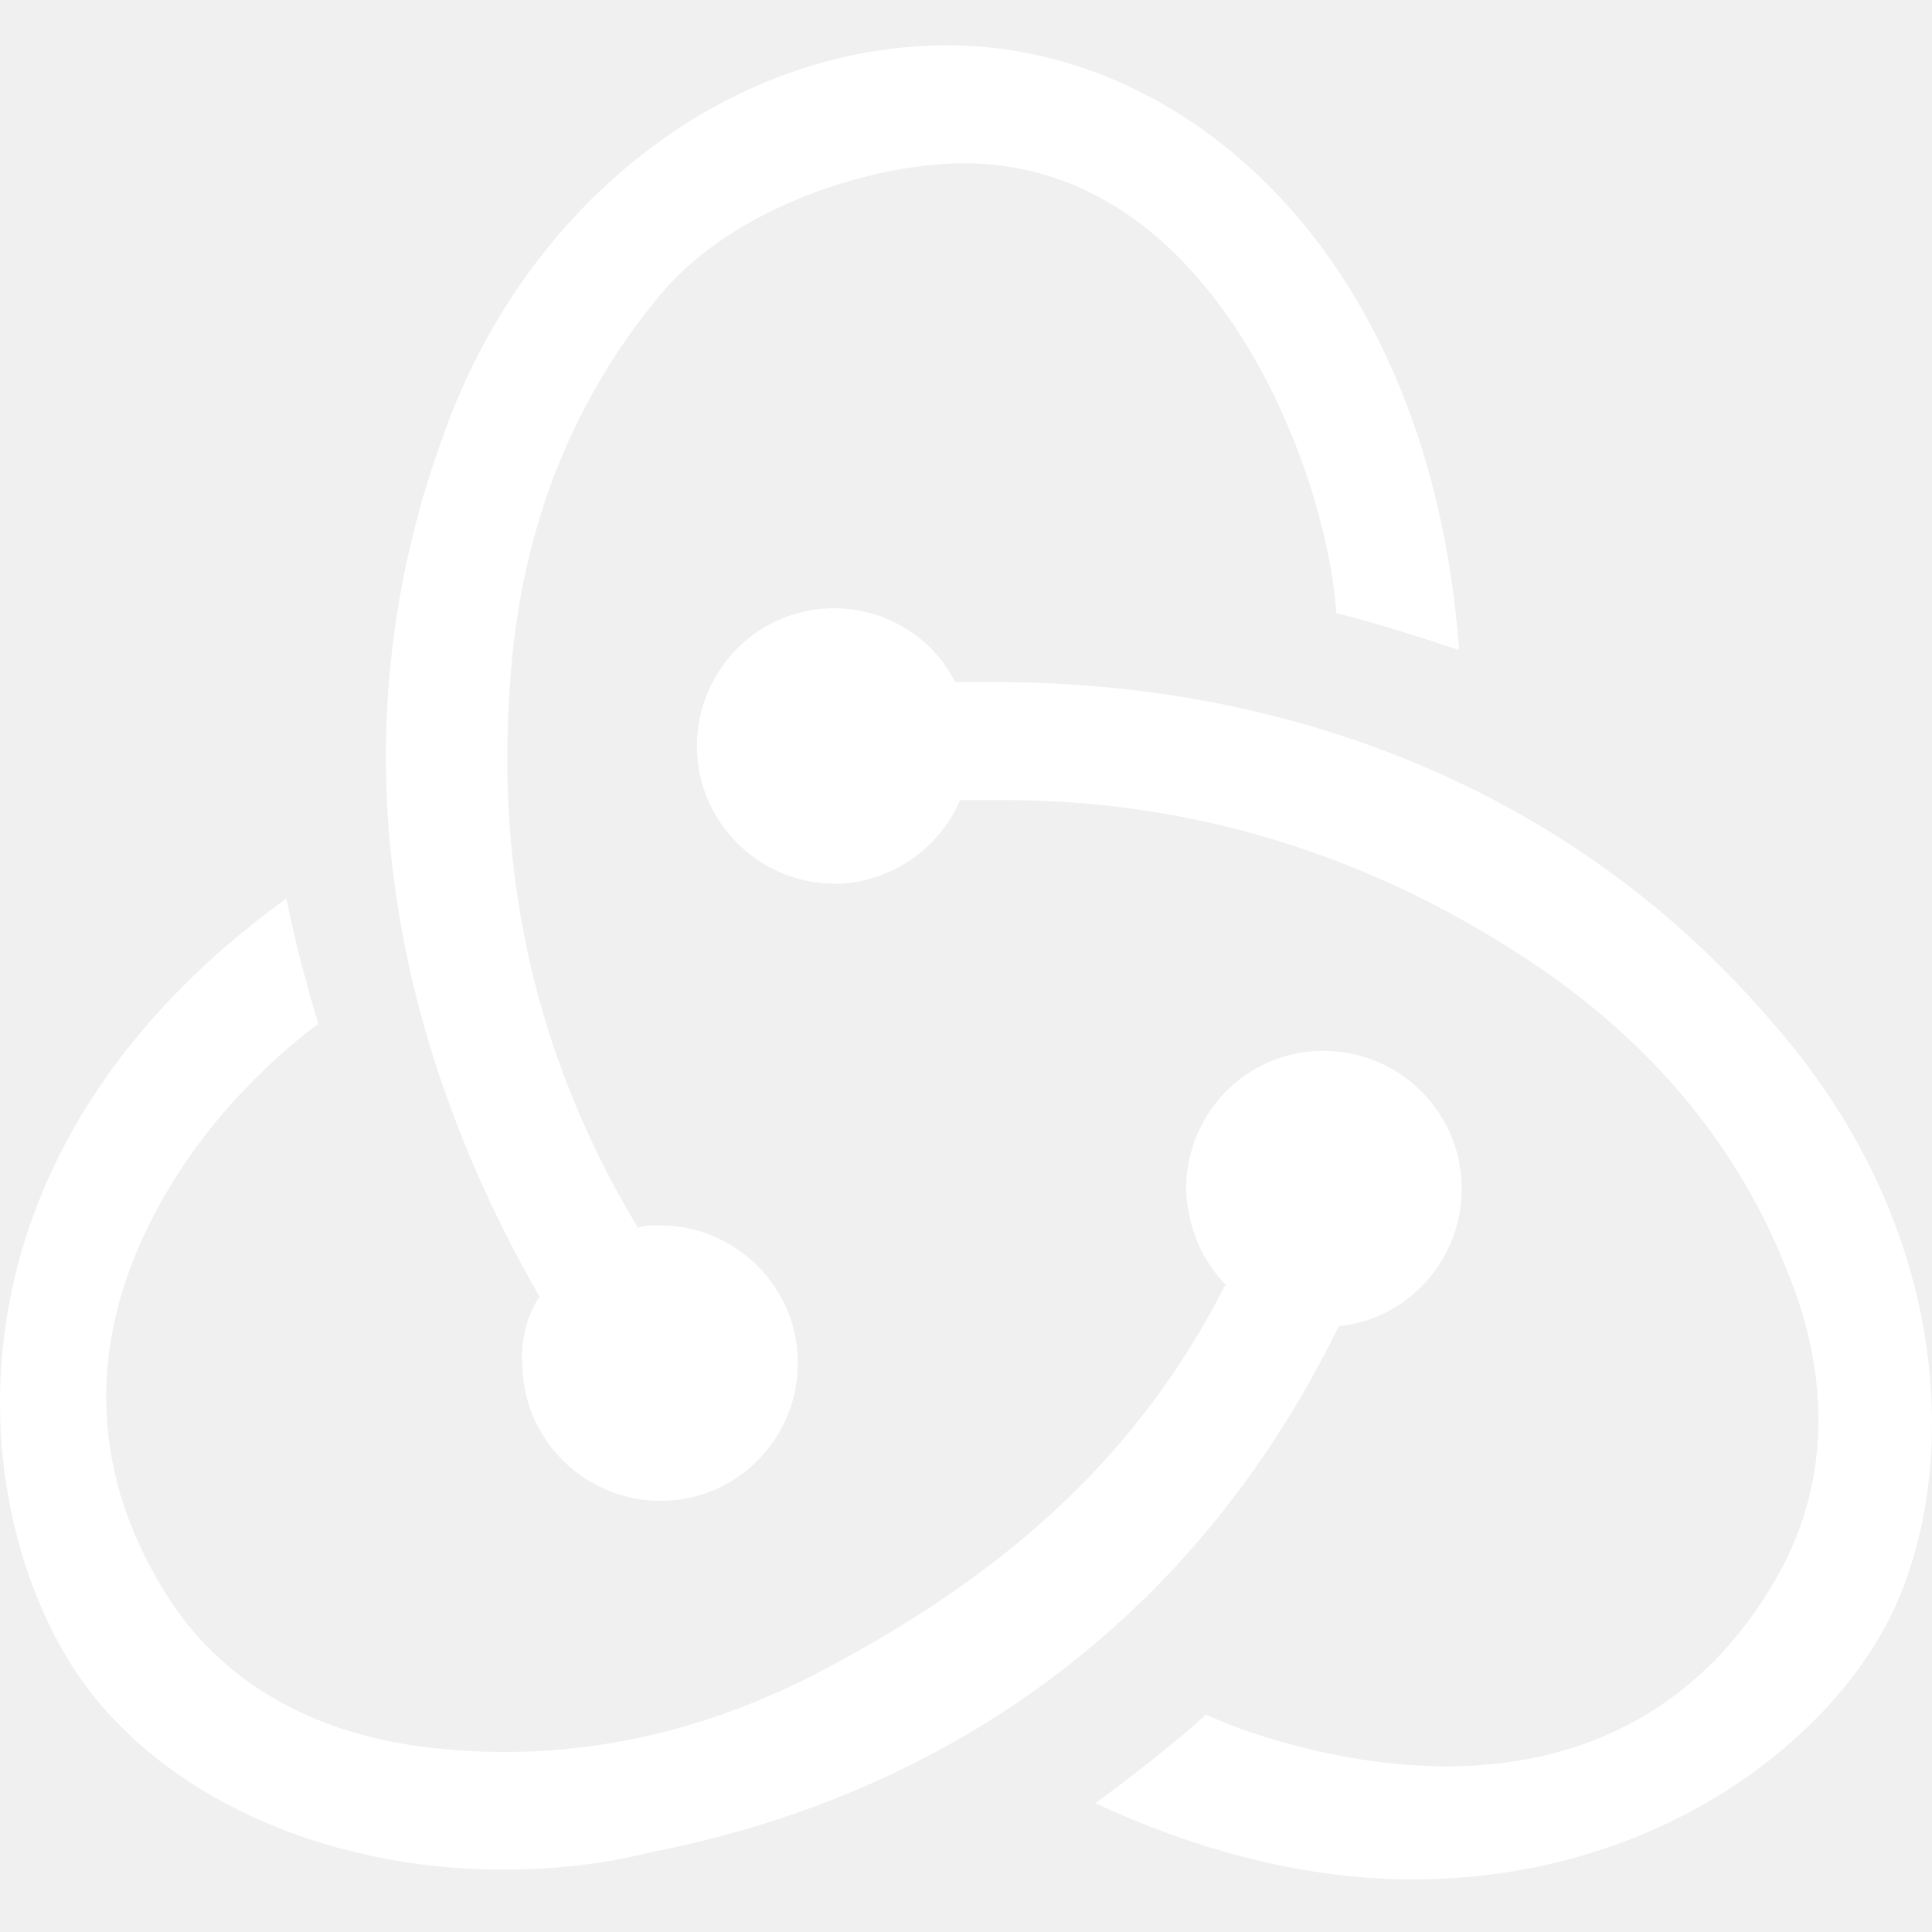
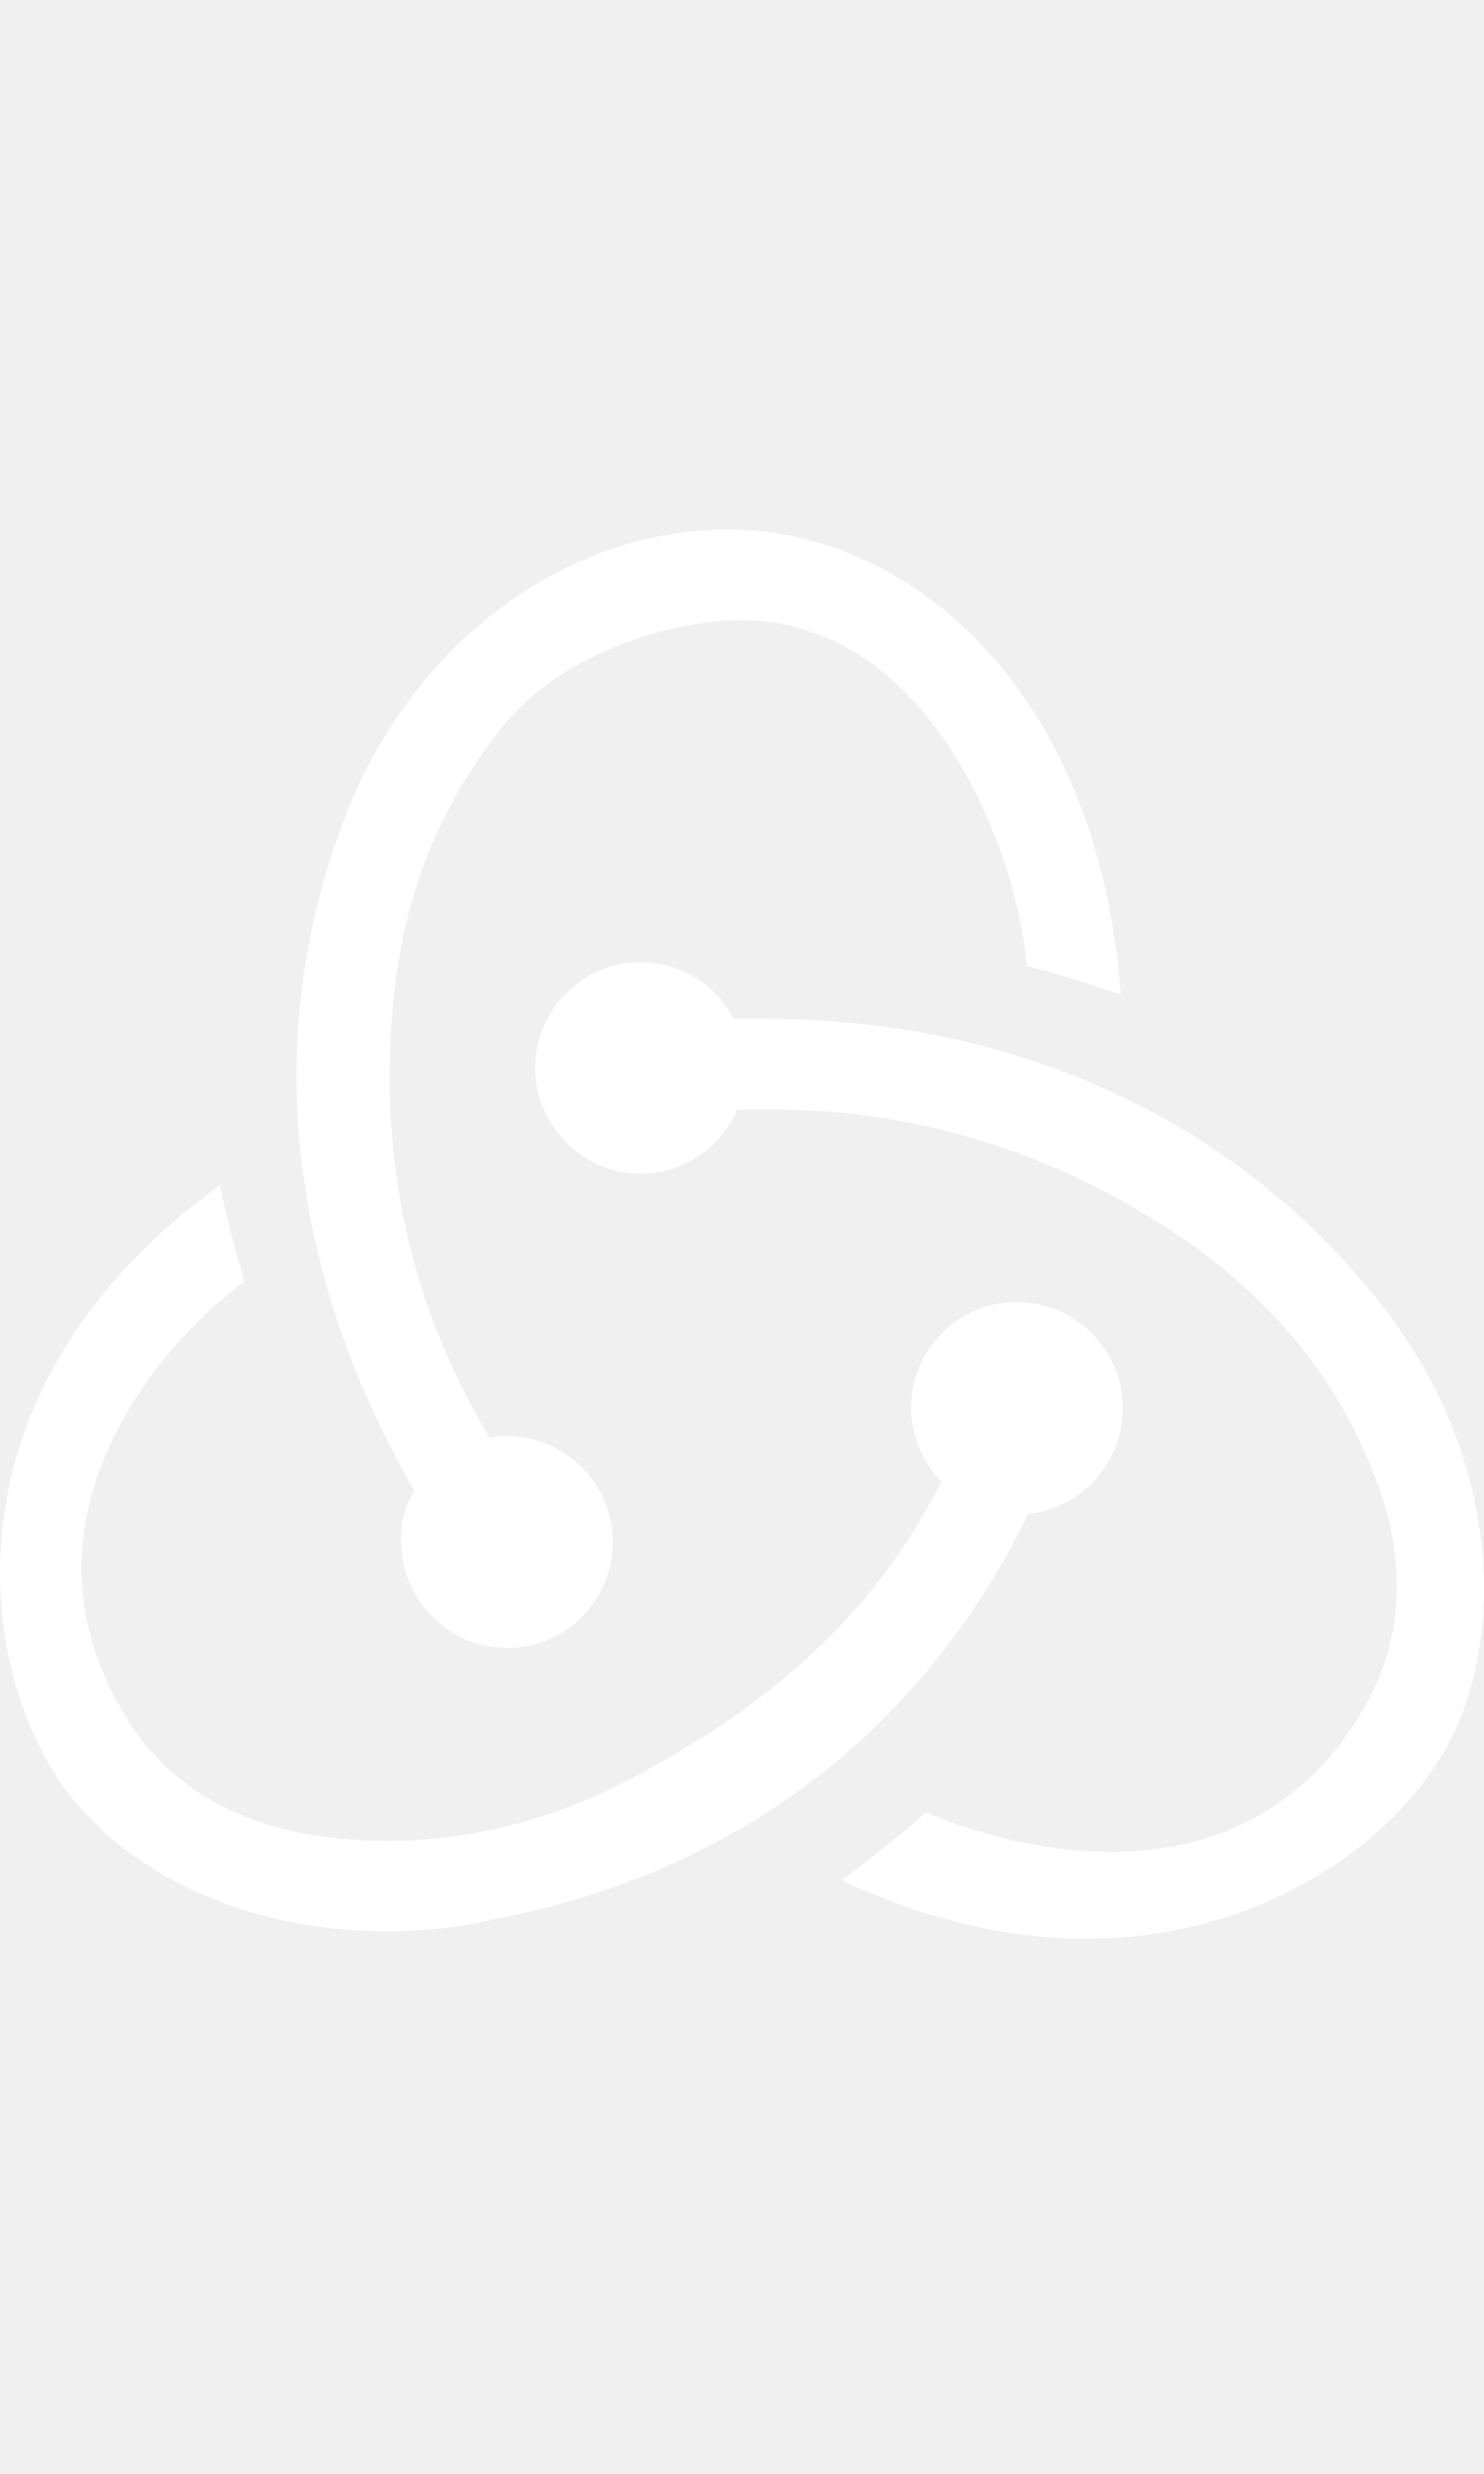
- <svg xmlns="http://www.w3.org/2000/svg" width="45" height="45" viewBox="0 0 2500 2383" fill="none">
+ <svg xmlns="http://www.w3.org/2000/svg" width="30" height="50" viewBox="0 0 2500 2383" fill="none">
  <g clip-path="url(#clip0_207_8)">
    <path d="M1732.24 1657.64C1824.49 1648.09 1894.48 1568.56 1891.3 1473.11C1888.12 1377.67 1808.58 1301.31 1713.14 1301.31H1706.79C1608.15 1304.5 1531.81 1387.21 1534.99 1485.84C1538.17 1533.56 1557.26 1574.92 1585.89 1603.55C1477.72 1816.71 1312.29 1972.6 1064.15 2103.04C895.537 2192.12 720.566 2223.94 545.596 2201.68C402.432 2182.58 291.084 2118.96 221.084 2013.96C119.287 1858.07 109.746 1689.45 195.644 1520.84C256.094 1399.94 351.523 1310.86 411.973 1266.31C399.248 1224.96 380.156 1154.97 370.615 1104.07C-90.684 1438.12 -42.959 1889.89 97.021 2103.04C202.002 2262.12 415.156 2360.75 650.576 2360.75C714.199 2360.75 777.822 2354.38 841.455 2338.48C1248.67 2258.94 1557.27 2017.14 1732.24 1657.64V1657.64ZM2292.16 1263.14C2050.37 979.986 1694.06 824.098 1286.85 824.098H1235.95C1207.31 766.832 1146.87 728.648 1080.06 728.648H1073.69C975.078 731.832 898.73 814.547 901.904 913.18C905.088 1008.62 984.619 1084.98 1080.06 1084.98H1086.42C1156.41 1081.79 1216.86 1037.25 1242.3 976.803H1299.57C1541.36 976.803 1770.41 1046.79 1977.21 1183.6C2136.27 1288.59 2250.8 1425.4 2314.42 1590.83C2368.51 1724.45 2365.32 1854.89 2308.06 1966.25C2218.98 2134.86 2069.46 2227.13 1872.22 2227.13C1744.96 2227.13 1624.07 2188.94 1560.44 2160.31C1525.45 2192.12 1461.82 2243.02 1417.28 2274.85C1554.08 2338.47 1694.06 2373.47 1827.68 2373.47C2133.09 2373.47 2358.96 2204.85 2444.86 2036.24C2537.12 1851.71 2530.75 1533.56 2292.16 1263.14V1263.14ZM676.025 1711.71C679.209 1807.16 758.74 1883.51 854.18 1883.51H860.547C959.17 1880.34 1035.52 1797.61 1032.33 1698.99C1029.16 1603.54 949.619 1527.19 854.18 1527.19H847.822C841.455 1527.19 831.904 1527.19 825.557 1530.37C695.117 1314.03 641.035 1078.61 660.127 824.088C672.842 633.199 736.474 467.76 847.822 330.953C940.078 213.238 1118.23 155.973 1239.13 152.799C1576.35 146.432 1719.5 566.383 1729.05 735.006C1770.41 744.547 1840.4 766.822 1888.12 782.73C1849.94 267.34 1531.81 0.094 1226.41 0.094C940.078 0.094 676.025 206.891 571.035 512.311C424.697 919.537 520.137 1310.86 698.291 1619.46C682.392 1641.72 672.842 1676.72 676.025 1711.72V1711.71Z" fill="white" />
  </g>
  <defs>
    <clipPath id="clip0_207_8">
      <rect width="2500" height="2383" fill="white" />
    </clipPath>
  </defs>
</svg>
